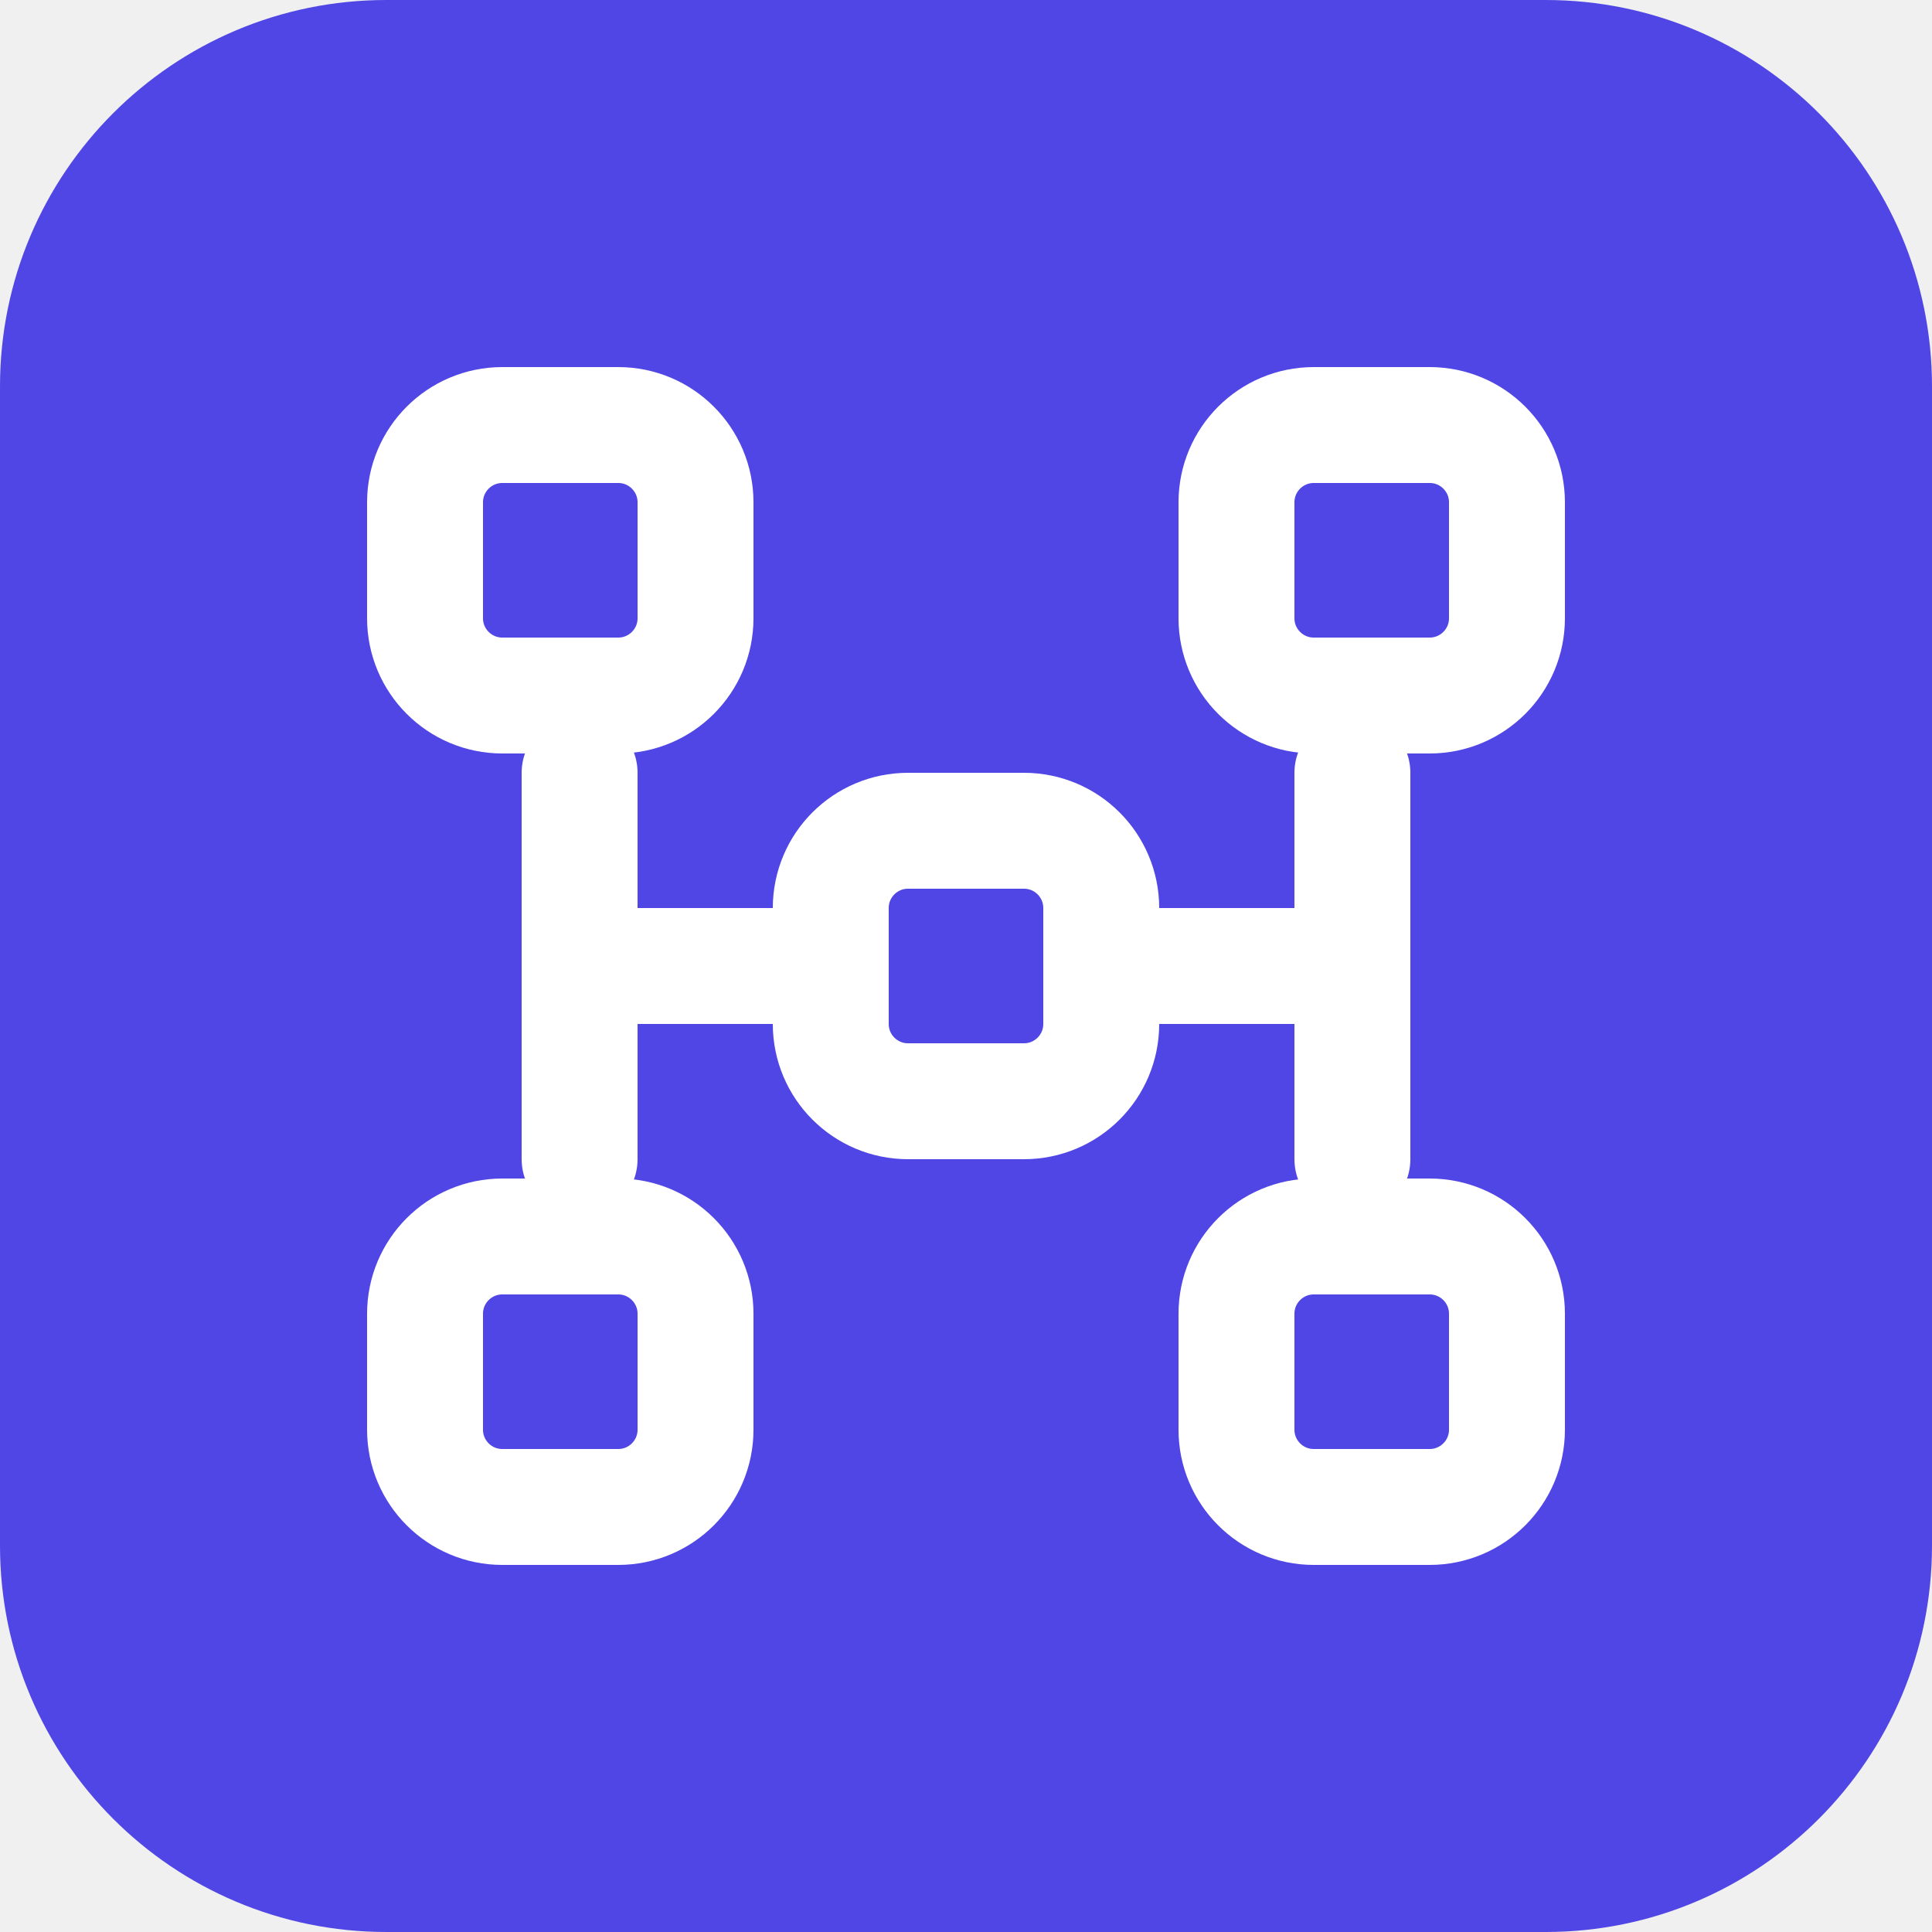
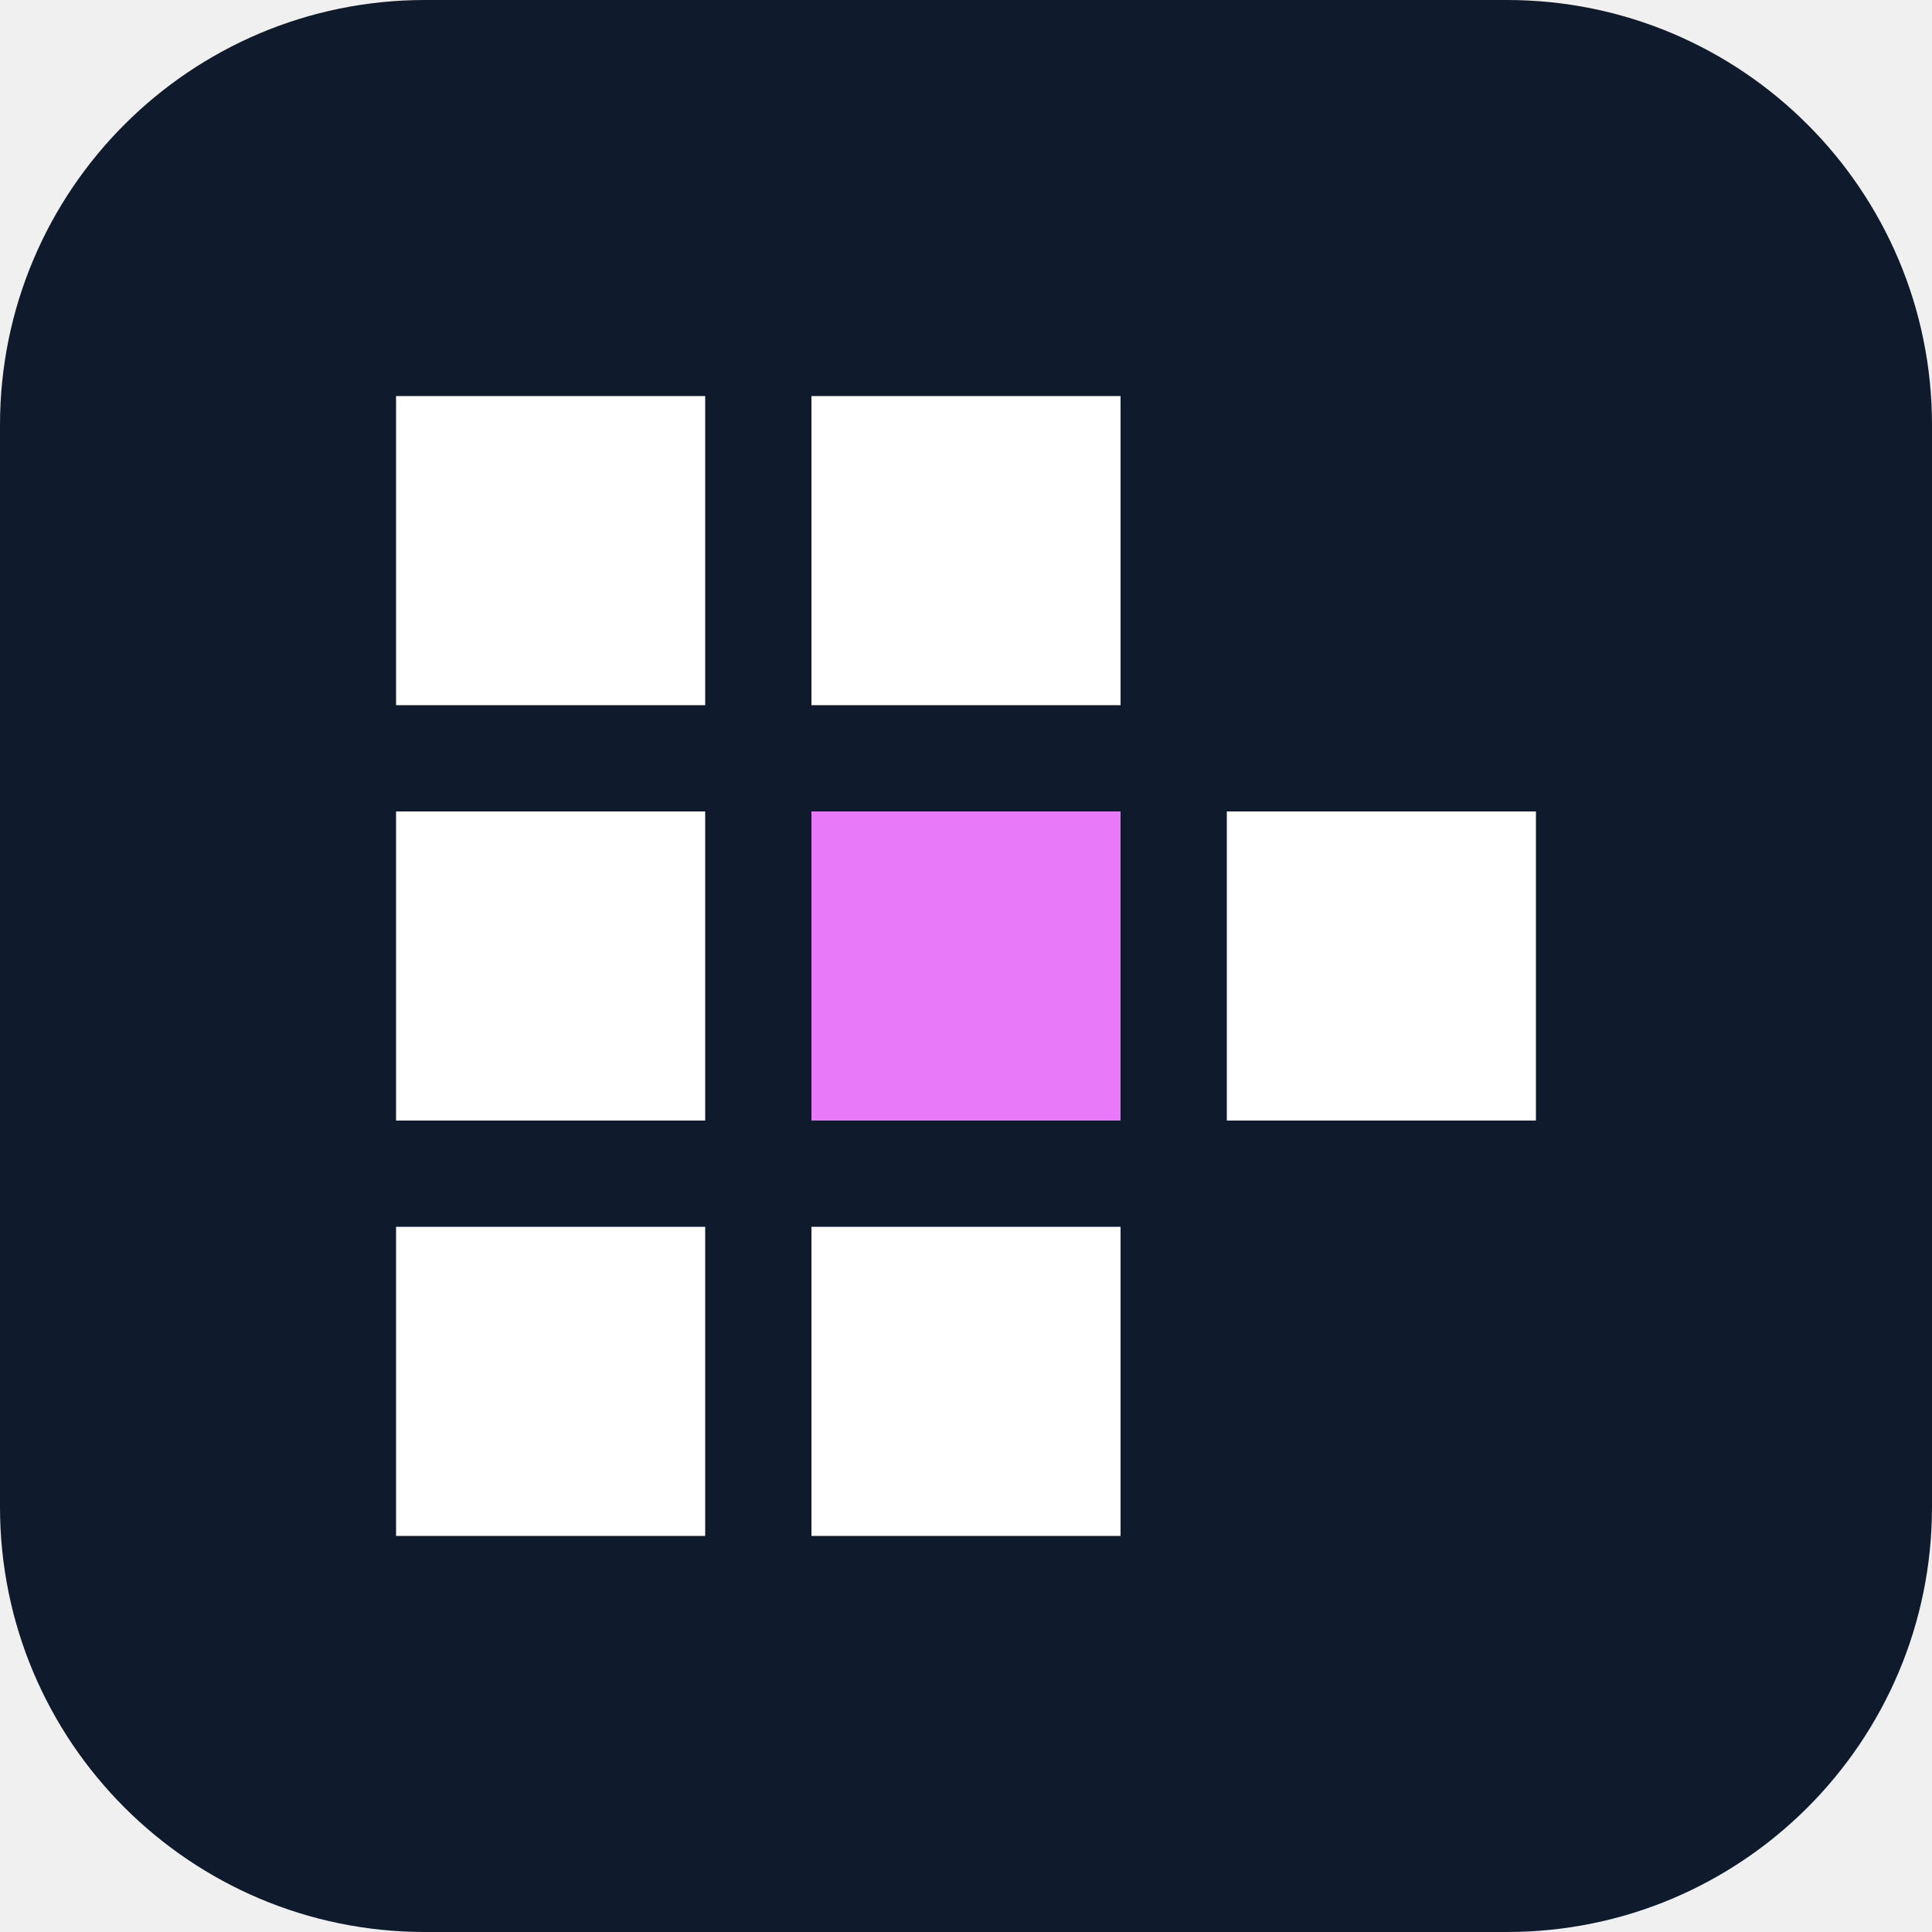
<svg xmlns="http://www.w3.org/2000/svg" viewBox="0 0 100 100" width="100" height="100" role="img" aria-label="Demo App">
-   <rect width="100" height="100" rx="20" fill="#4f46e5" />
-   <g fill="none" stroke="#ffffff" stroke-width="6" stroke-linecap="round" stroke-linejoin="round">
-     <path d="M30 40 V60 M70 40 V60 M30 50 H42 M58 50 H70" />
-     <rect x="22" y="22" width="14" height="14" rx="4" />
-     <rect x="64" y="22" width="14" height="14" rx="4" />
-     <rect x="22" y="64" width="14" height="14" rx="4" />
-     <rect x="64" y="64" width="14" height="14" rx="4" />
-     <rect x="43" y="43" width="14" height="14" rx="4" />
-   </g>
+   <rect width="100" height="100" rx="22" fill="#0F1B2D" />
+   <rect x="20.5" y="20.5" width="16" height="16" fill="#FFFFFF" />
+   <rect x="42" y="20.5" width="16" height="16" fill="#FFFFFF" />
+   <rect x="20.5" y="42" width="16" height="16" fill="#FFFFFF" />
+   <rect x="42" y="42" width="16" height="16" fill="#E879F9" />
+   <rect x="63.5" y="42" width="16" height="16" fill="#FFFFFF" />
+   <rect x="20.5" y="63.5" width="16" height="16" fill="#FFFFFF" />
+   <rect x="42" y="63.5" width="16" height="16" fill="#FFFFFF" />
</svg>
